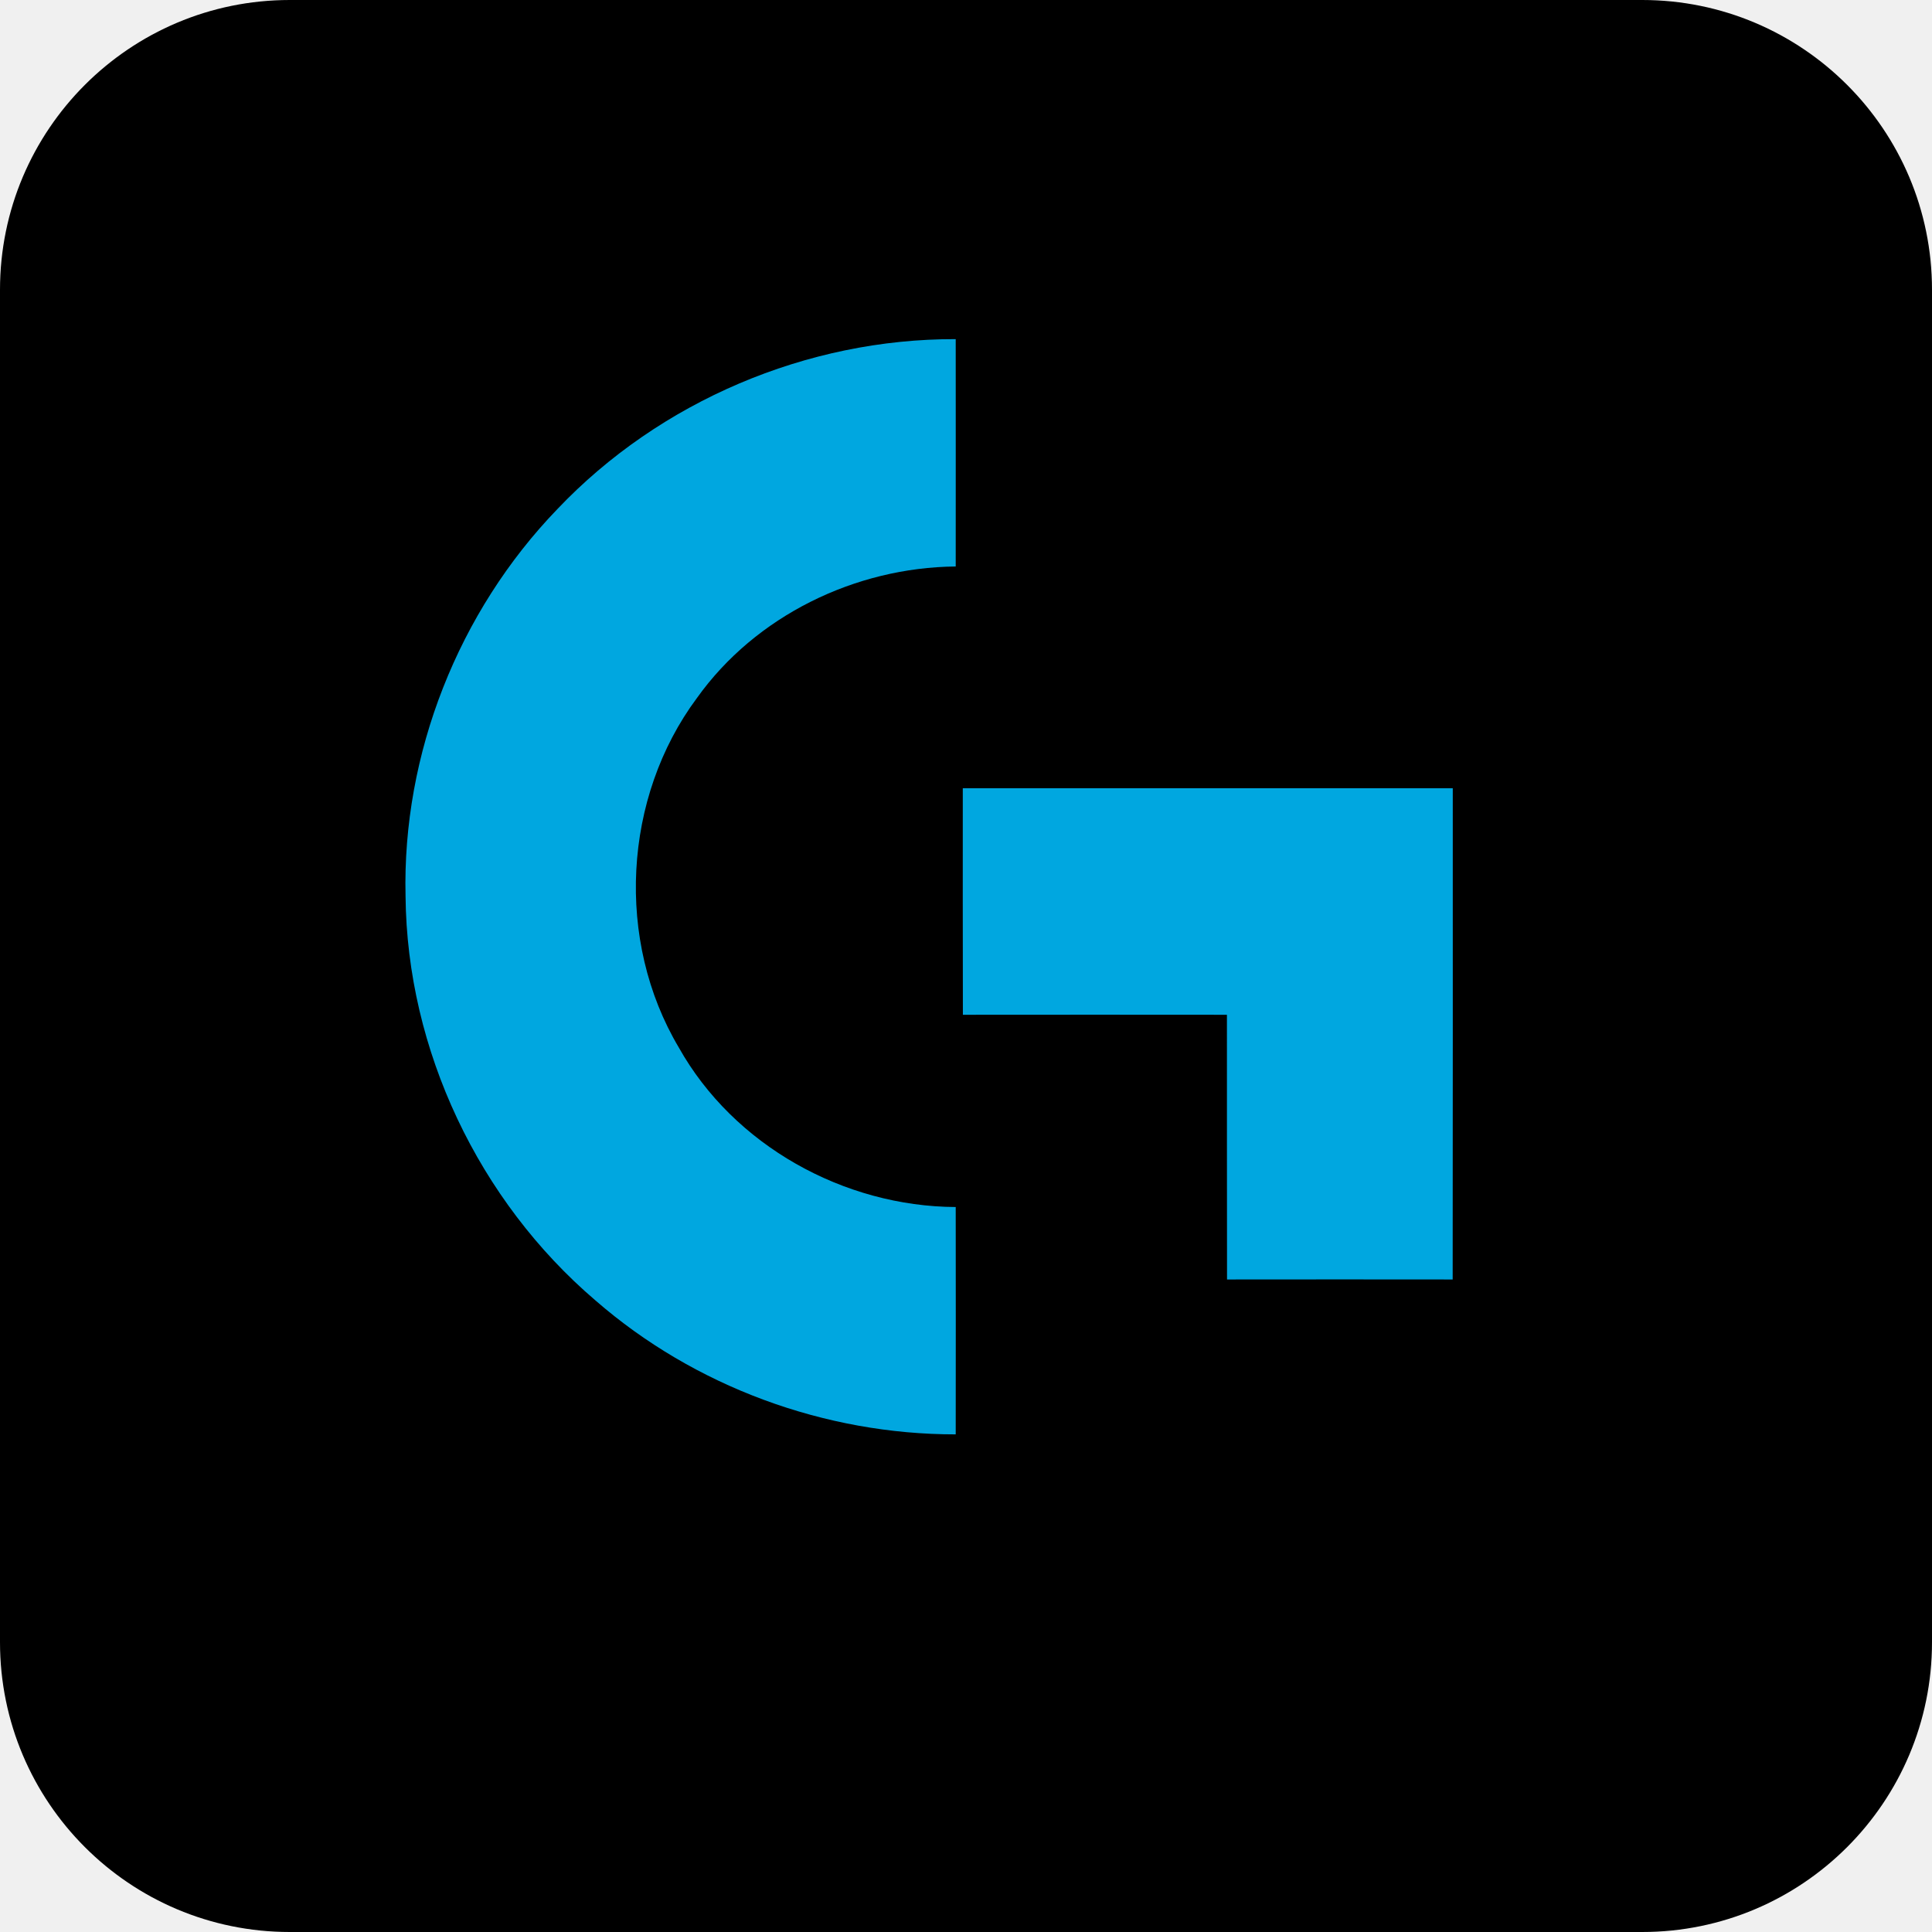
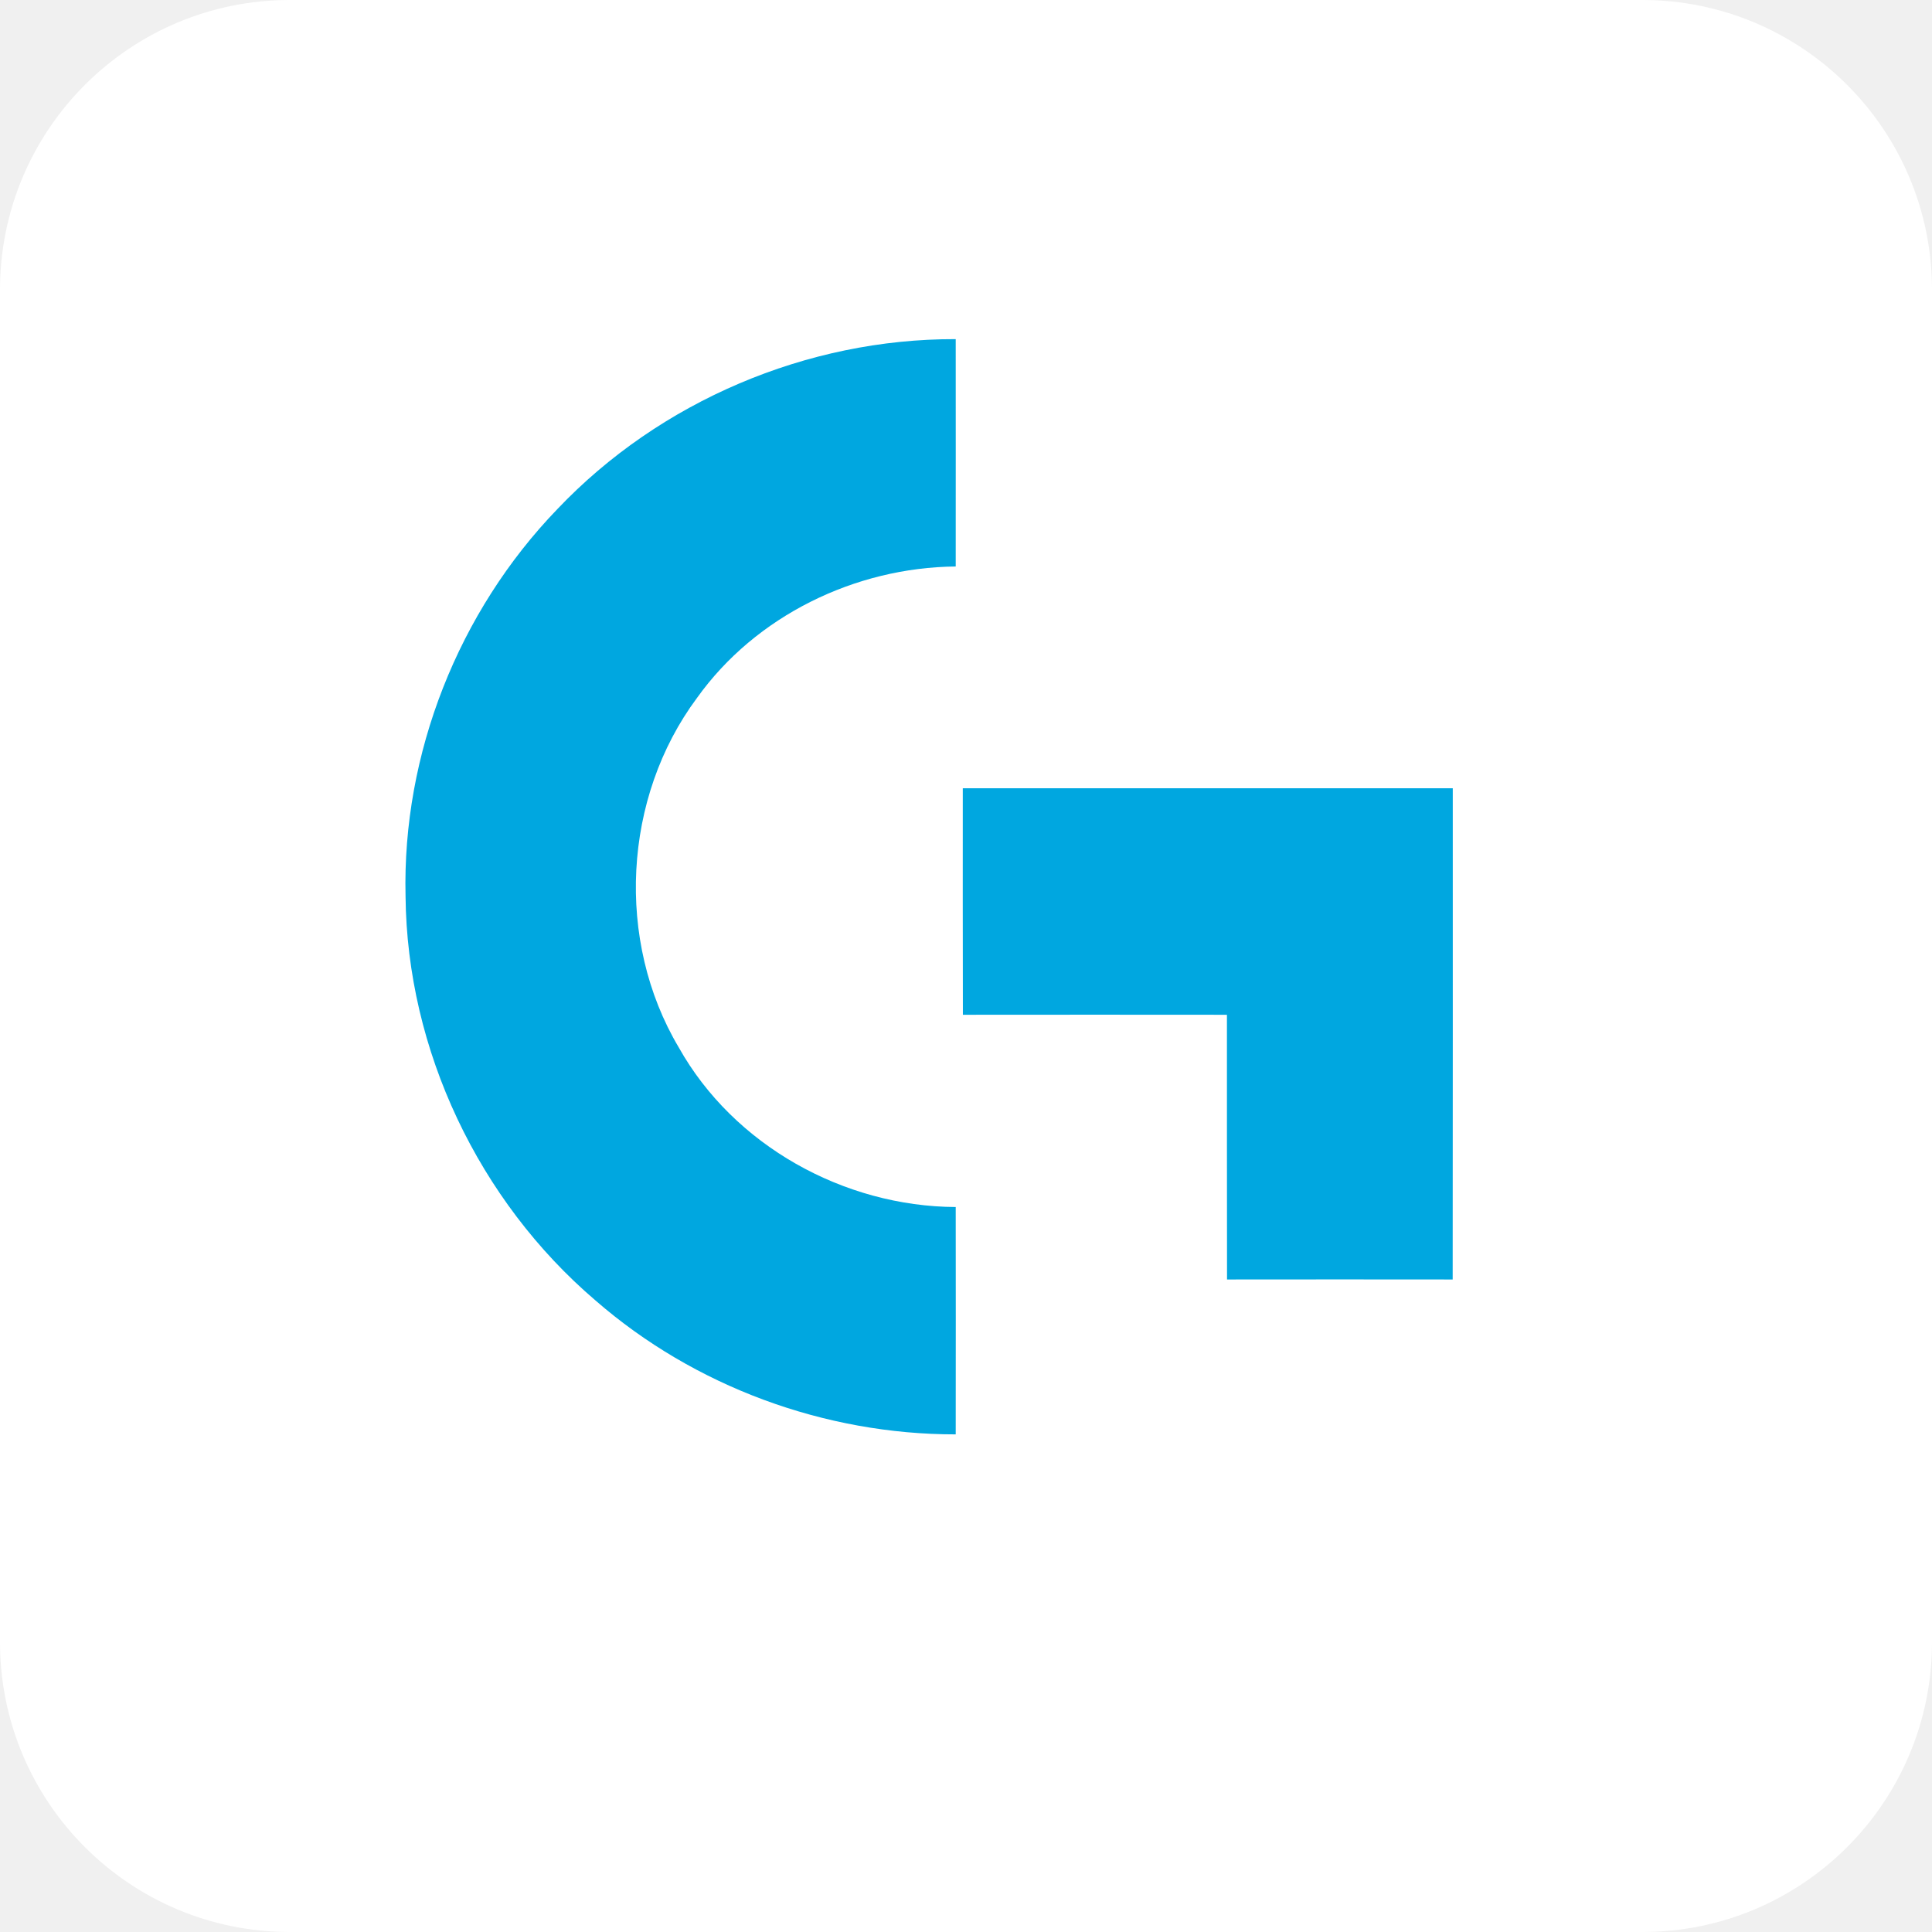
<svg xmlns="http://www.w3.org/2000/svg" aria-label="logitech-logo" role="img" viewBox="0 0 512 512">
-   <rect width="512" height="512" rx="15%" fill="#000" />
+   <rect width="512" height="512" rx="15%" fill="#fff" />
  <g fill="#00a7e0" transform="scale(2.5) translate(40 35)">
    <path d="M19.08 18.97C29.93 7.54 45.55.9 61.31.95c0 8.03.01 16.07 0 24.1-10.65.1-21.21 5.22-27.43 13.94-7.85 10.55-8.65 25.73-1.93 37.04 5.83 10.4 17.51 16.86 29.36 16.92.01 8.03.01 16.07 0 24.1-13.89.01-27.7-5.07-38.18-14.19C10.75 92.29 3.14 76.31 2.99 60 2.63 44.9 8.6 29.83 19.08 18.97zM62.06 48.56H114c0 17.36.01 34.72-.01 52.07-7.97-.01-15.95-.01-23.92 0-.02-9.35 0-18.71-.01-28.06-9.33-.01-18.66-.01-27.99 0-.02-8-.01-16.01-.01-24.01z" />
  </g>
</svg>
